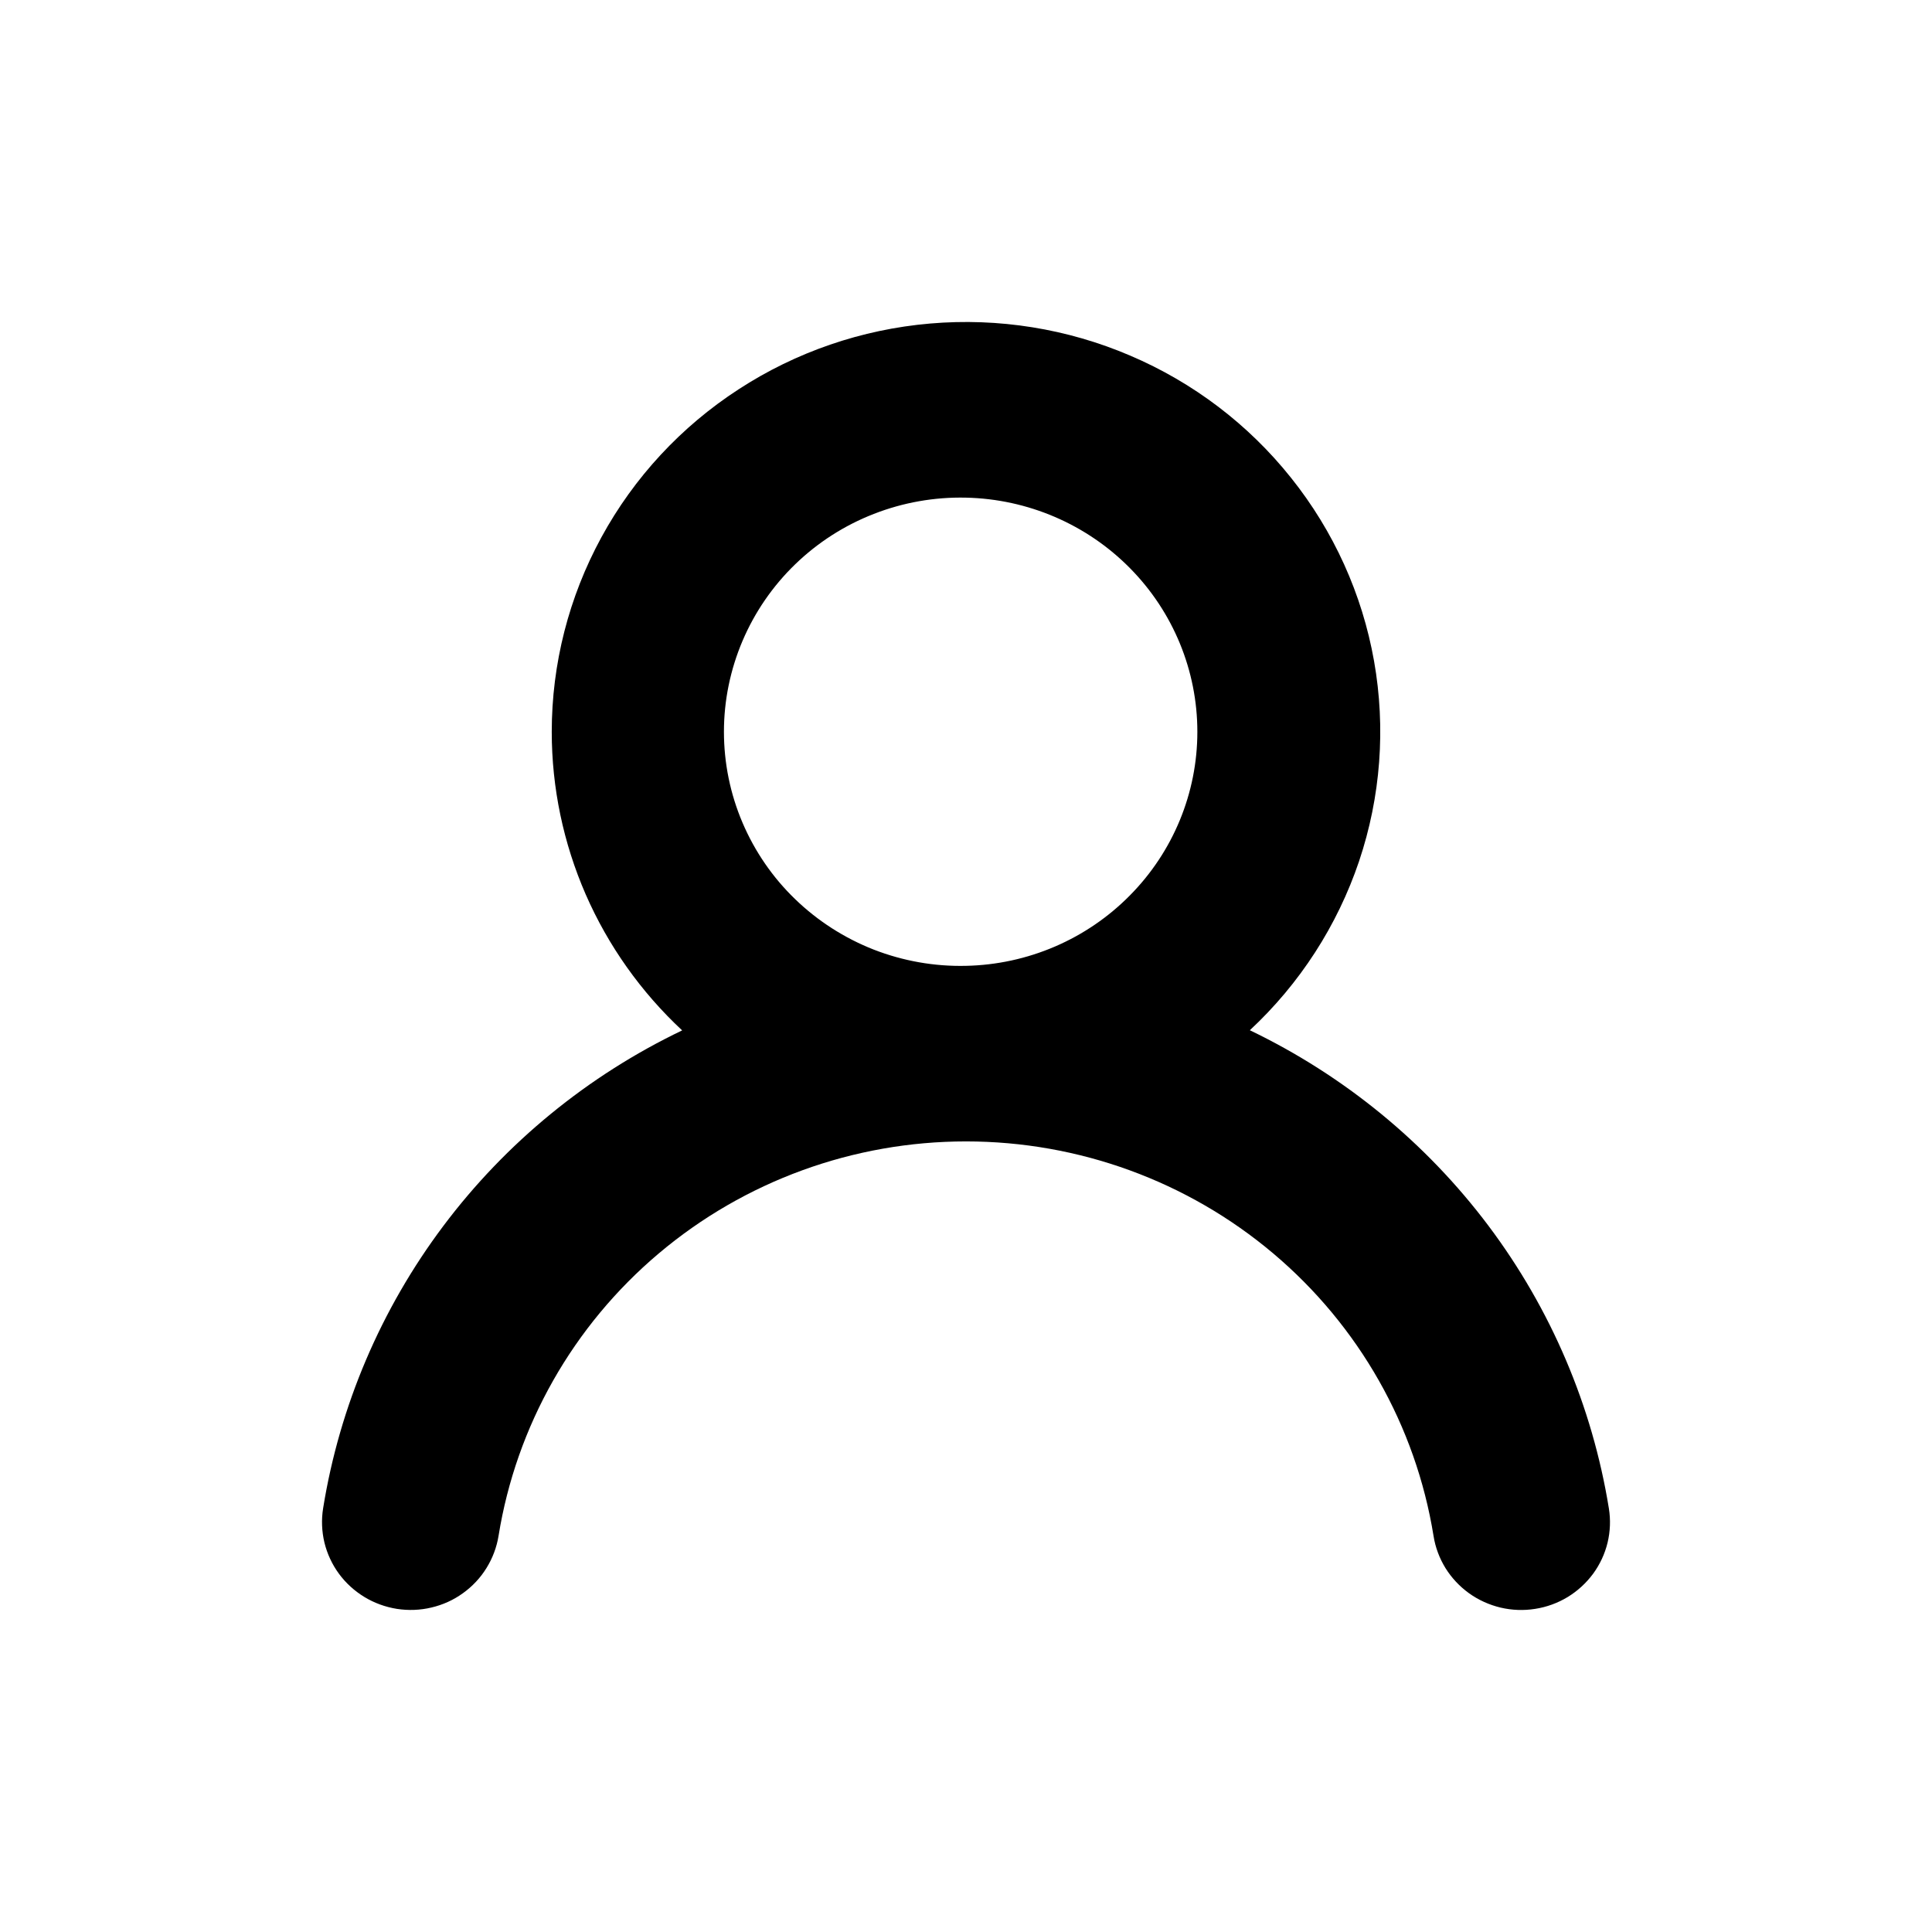
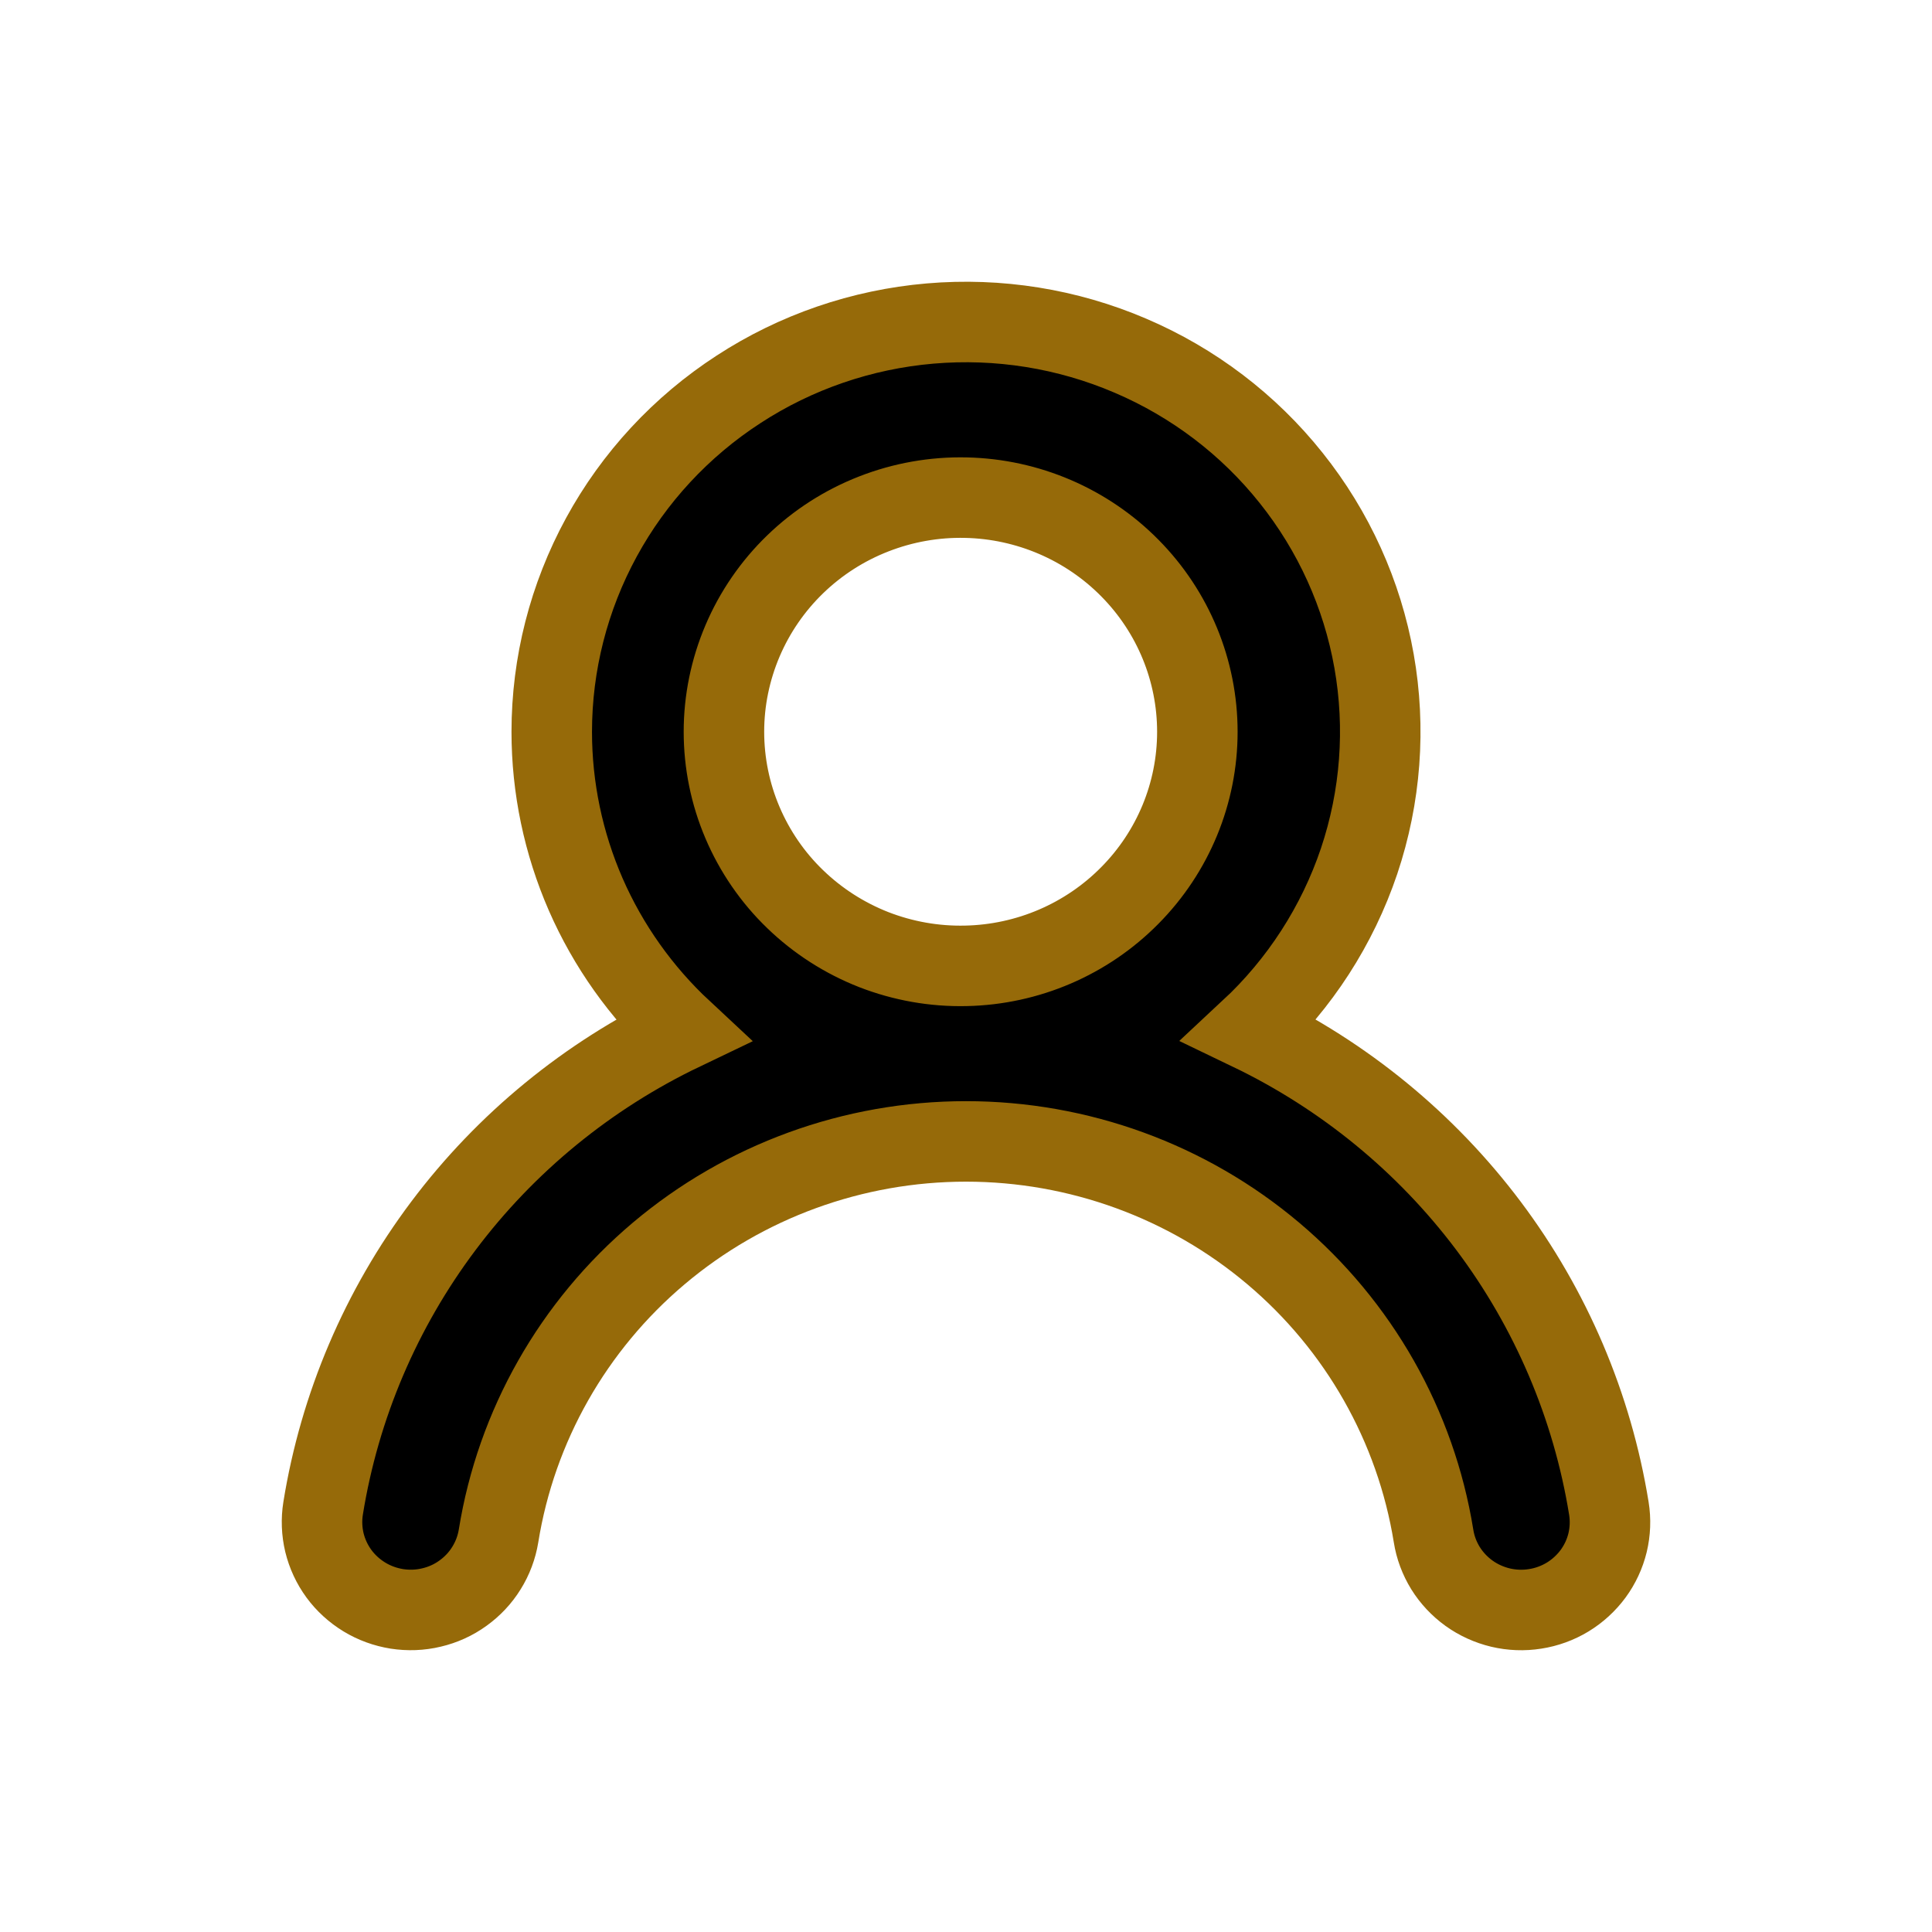
<svg xmlns="http://www.w3.org/2000/svg" width="24" height="24" viewBox="0 0 24 24" fill="none">
-   <path d="M6.854 9.091C6.854 8.247 7.066 7.417 7.471 6.674C7.876 5.931 8.461 5.3 9.174 4.837C9.886 4.373 10.704 4.092 11.554 4.019C12.404 3.946 13.259 4.083 14.041 4.418C14.824 4.752 15.511 5.274 16.039 5.937C16.568 6.599 16.922 7.381 17.069 8.212C17.216 9.043 17.152 9.897 16.883 10.698C16.613 11.498 16.147 12.22 15.526 12.798C16.697 13.361 17.714 14.194 18.491 15.228C19.267 16.262 19.78 17.466 19.986 18.738C20.009 18.88 20.003 19.024 19.97 19.163C19.936 19.303 19.875 19.434 19.79 19.55C19.704 19.666 19.597 19.764 19.474 19.839C19.35 19.914 19.213 19.964 19.07 19.986C18.927 20.009 18.78 20.003 18.64 19.97C18.499 19.936 18.366 19.876 18.249 19.792C18.131 19.707 18.032 19.601 17.956 19.479C17.881 19.357 17.83 19.221 17.808 19.08C17.587 17.713 16.881 16.469 15.817 15.571C14.752 14.672 13.399 14.179 12 14.179C10.601 14.179 9.248 14.672 8.183 15.571C7.119 16.469 6.413 17.713 6.193 19.08C6.17 19.221 6.119 19.357 6.043 19.479C5.968 19.601 5.868 19.707 5.751 19.791C5.634 19.876 5.501 19.936 5.36 19.969C5.219 20.003 5.073 20.008 4.93 19.986C4.787 19.963 4.649 19.913 4.526 19.838C4.403 19.763 4.295 19.665 4.21 19.549C4.125 19.433 4.064 19.301 4.03 19.162C3.997 19.023 3.991 18.878 4.014 18.736C4.219 17.465 4.732 16.261 5.509 15.227C6.285 14.194 7.303 13.361 8.474 12.8C7.963 12.324 7.555 11.749 7.276 11.111C6.998 10.473 6.854 9.786 6.854 9.091ZM12 6.182C11.608 6.173 11.219 6.242 10.855 6.384C10.49 6.526 10.158 6.739 9.878 7.01C9.598 7.281 9.376 7.604 9.224 7.961C9.072 8.319 8.993 8.702 8.993 9.09C8.993 9.477 9.071 9.861 9.223 10.218C9.375 10.575 9.597 10.899 9.877 11.169C10.157 11.44 10.489 11.653 10.853 11.796C11.218 11.938 11.607 12.007 11.999 11.998C12.767 11.982 13.498 11.668 14.035 11.124C14.573 10.581 14.874 9.851 14.874 9.091C14.874 8.331 14.574 7.601 14.036 7.057C13.499 6.513 12.768 6.199 12 6.182Z" fill="black" />
+   <path stroke="#966A09" d="M6.854 9.091C6.854 8.247 7.066 7.417 7.471 6.674C7.876 5.931 8.461 5.3 9.174 4.837C9.886 4.373 10.704 4.092 11.554 4.019C12.404 3.946 13.259 4.083 14.041 4.418C14.824 4.752 15.511 5.274 16.039 5.937C16.568 6.599 16.922 7.381 17.069 8.212C17.216 9.043 17.152 9.897 16.883 10.698C16.613 11.498 16.147 12.22 15.526 12.798C16.697 13.361 17.714 14.194 18.491 15.228C19.267 16.262 19.78 17.466 19.986 18.738C20.009 18.88 20.003 19.024 19.97 19.163C19.936 19.303 19.875 19.434 19.79 19.55C19.704 19.666 19.597 19.764 19.474 19.839C19.35 19.914 19.213 19.964 19.07 19.986C18.927 20.009 18.78 20.003 18.64 19.97C18.499 19.936 18.366 19.876 18.249 19.792C18.131 19.707 18.032 19.601 17.956 19.479C17.881 19.357 17.83 19.221 17.808 19.08C17.587 17.713 16.881 16.469 15.817 15.571C14.752 14.672 13.399 14.179 12 14.179C10.601 14.179 9.248 14.672 8.183 15.571C7.119 16.469 6.413 17.713 6.193 19.08C6.17 19.221 6.119 19.357 6.043 19.479C5.968 19.601 5.868 19.707 5.751 19.791C5.634 19.876 5.501 19.936 5.36 19.969C5.219 20.003 5.073 20.008 4.93 19.986C4.787 19.963 4.649 19.913 4.526 19.838C4.403 19.763 4.295 19.665 4.21 19.549C4.125 19.433 4.064 19.301 4.03 19.162C3.997 19.023 3.991 18.878 4.014 18.736C4.219 17.465 4.732 16.261 5.509 15.227C6.285 14.194 7.303 13.361 8.474 12.8C7.963 12.324 7.555 11.749 7.276 11.111C6.998 10.473 6.854 9.786 6.854 9.091ZM12 6.182C11.608 6.173 11.219 6.242 10.855 6.384C10.49 6.526 10.158 6.739 9.878 7.01C9.598 7.281 9.376 7.604 9.224 7.961C9.072 8.319 8.993 8.702 8.993 9.09C8.993 9.477 9.071 9.861 9.223 10.218C9.375 10.575 9.597 10.899 9.877 11.169C10.157 11.44 10.489 11.653 10.853 11.796C11.218 11.938 11.607 12.007 11.999 11.998C12.767 11.982 13.498 11.668 14.035 11.124C14.573 10.581 14.874 9.851 14.874 9.091C14.874 8.331 14.574 7.601 14.036 7.057C13.499 6.513 12.768 6.199 12 6.182Z" fill="black" />
</svg>
